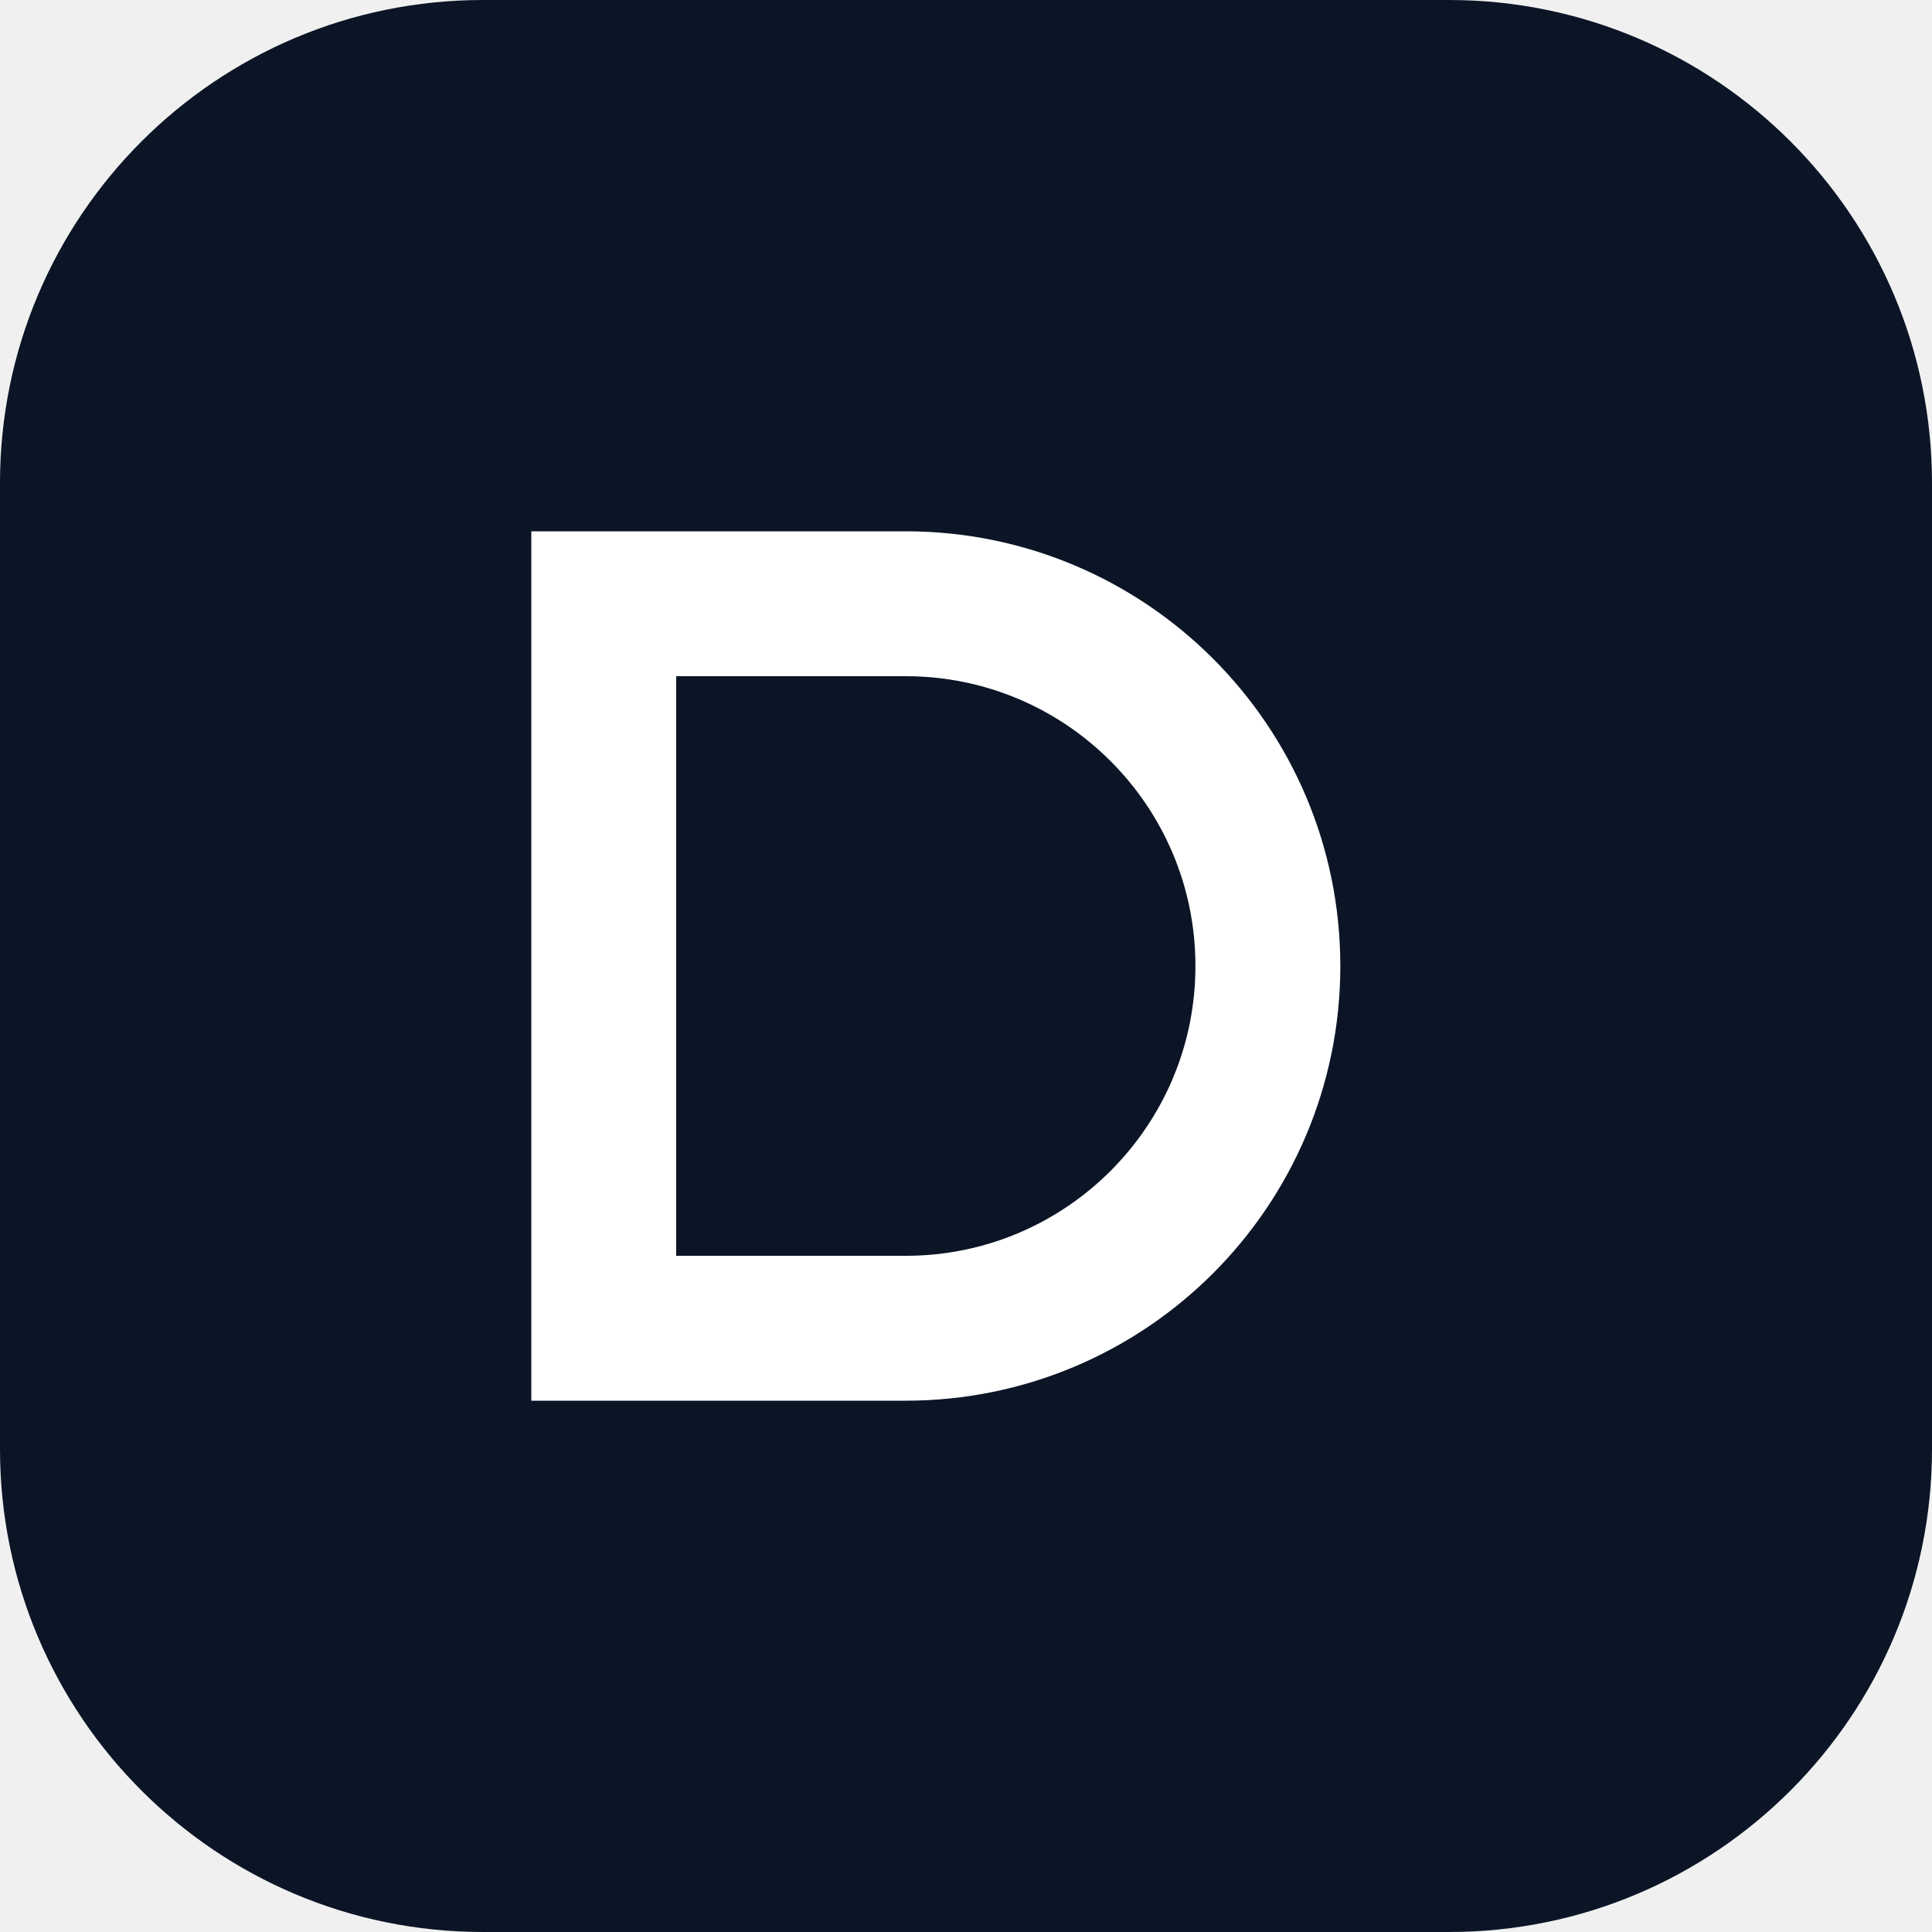
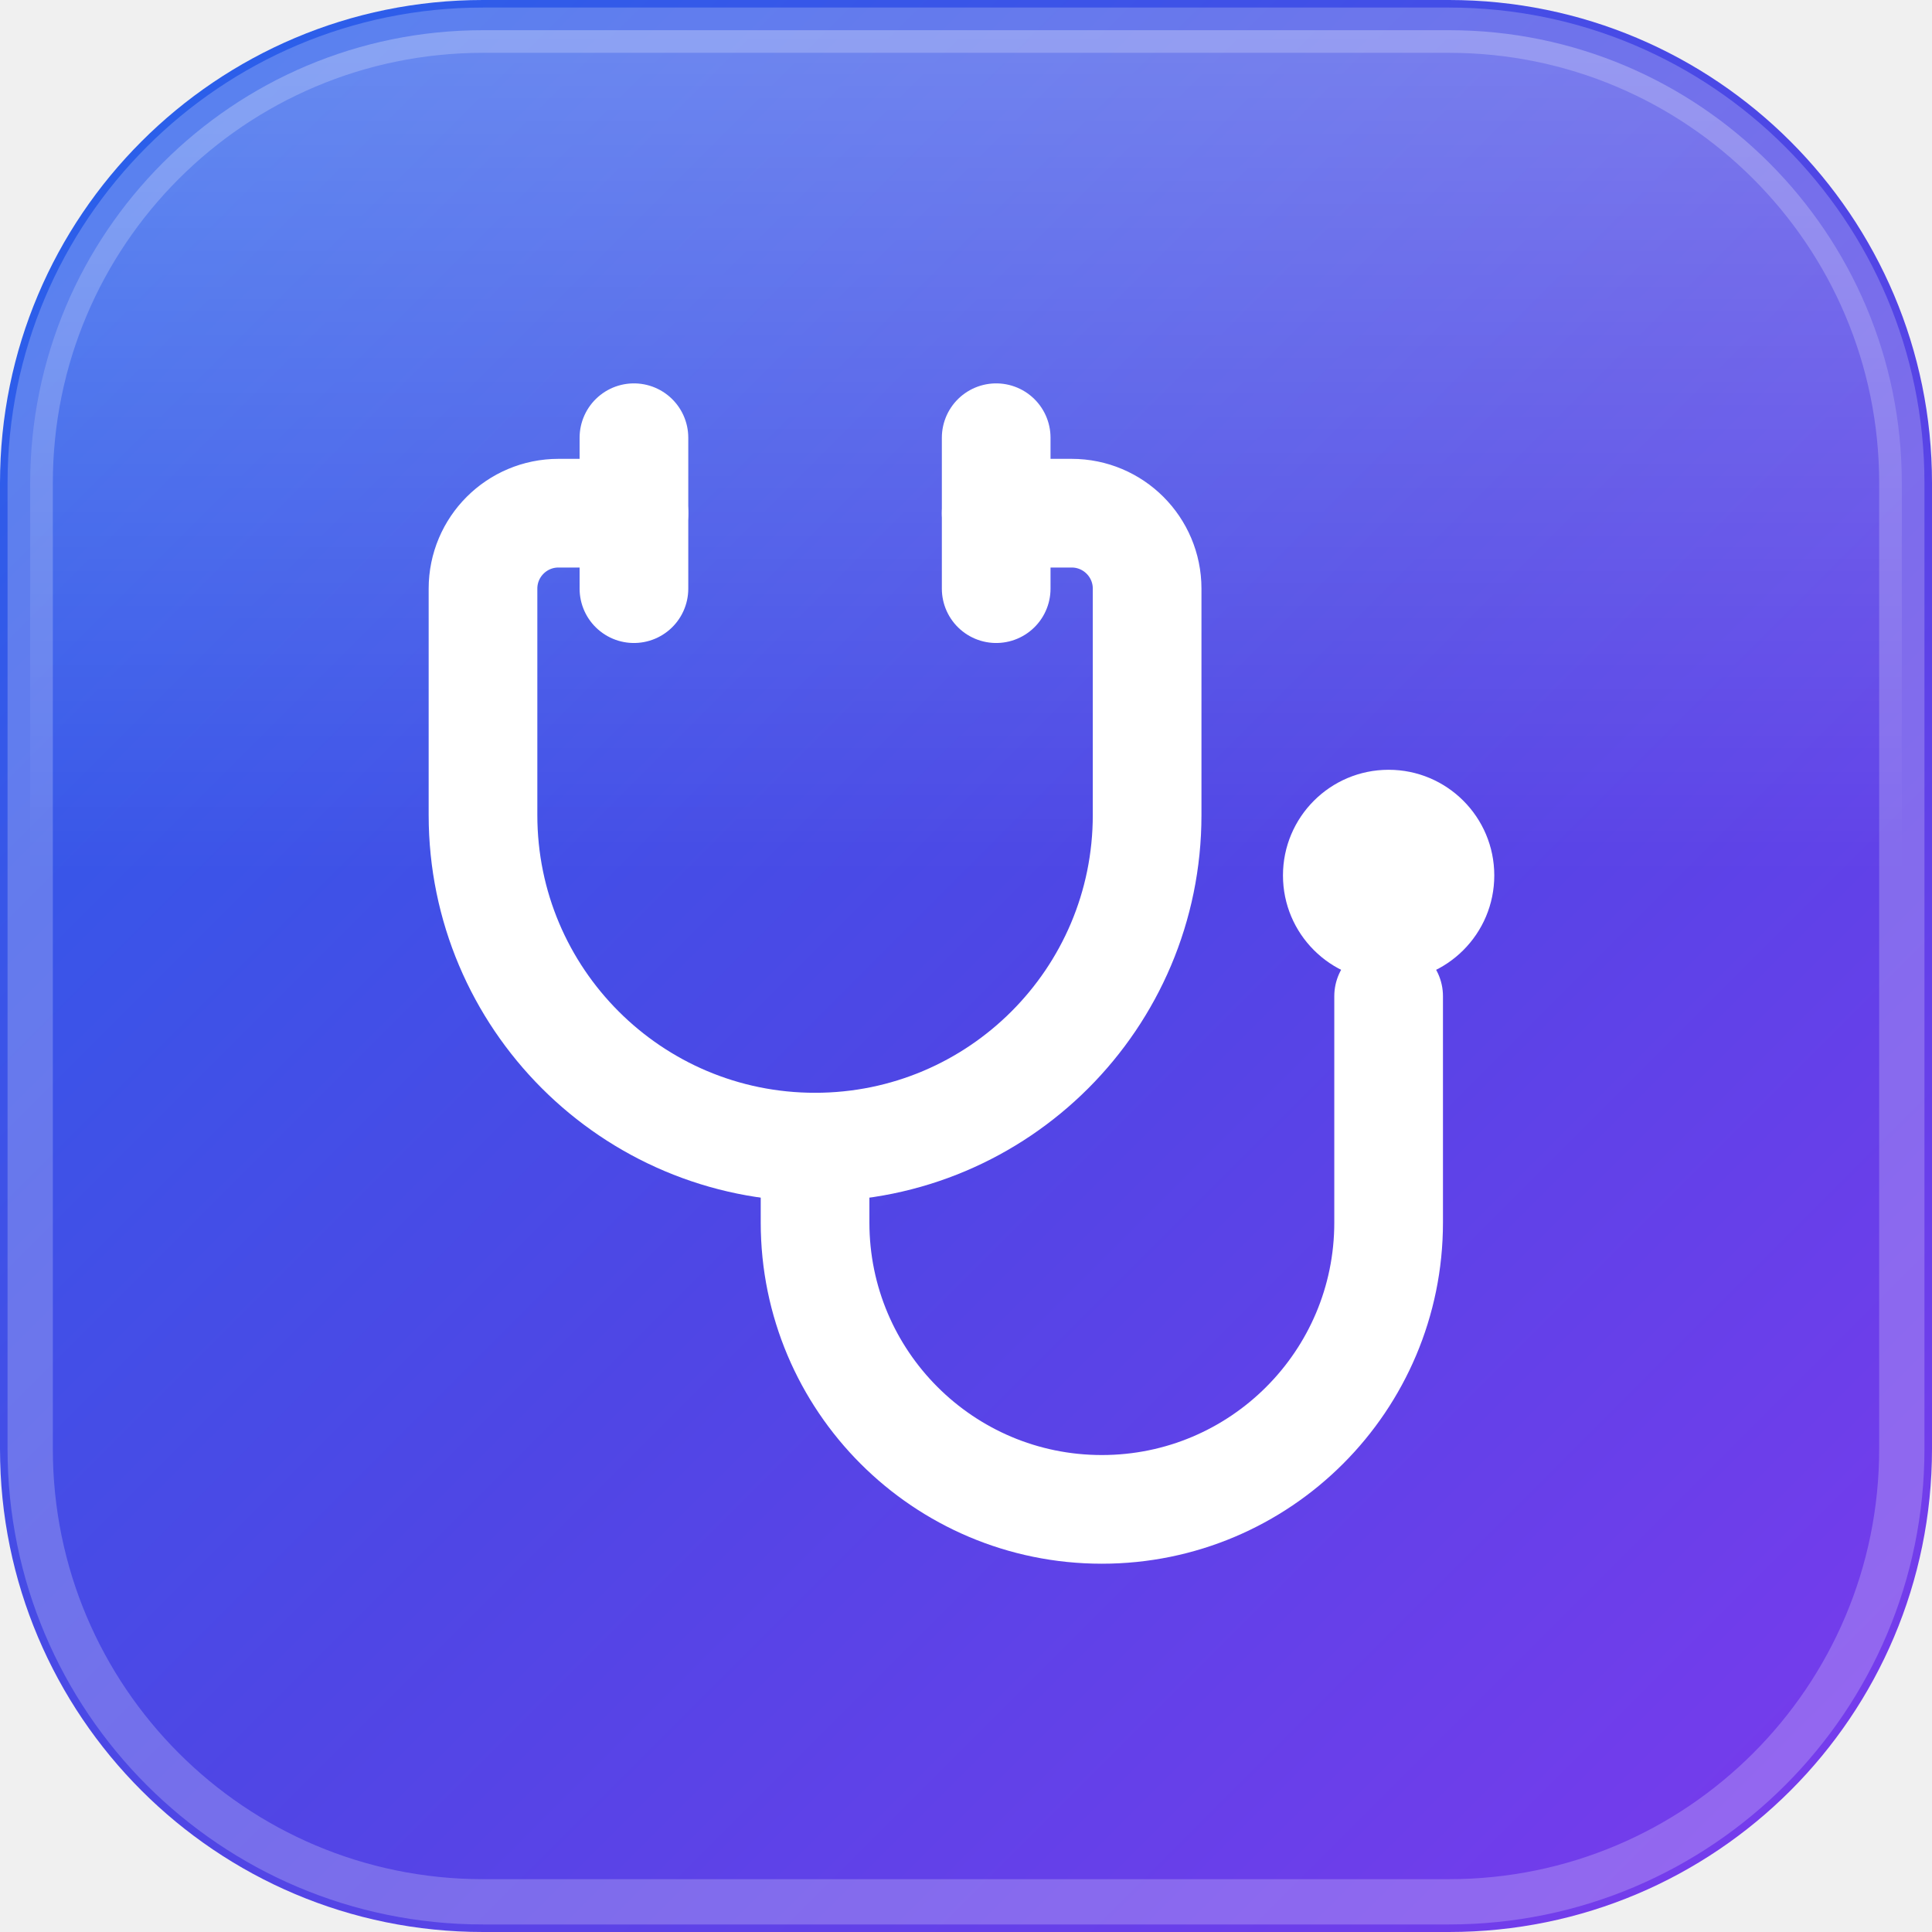
- <svg xmlns="http://www.w3.org/2000/svg" viewBox="0 0 32 32">
-   <rect width="32" height="32" rx="8" fill="#0B1526" />
-   <path d="M10 22V10h5a6 6 0 0 1 0 12h-5z" fill="none" stroke="white" stroke-width="2.4" />
+ <svg xmlns="http://www.w3.org/2000/svg" viewBox="0 0 64 64">
+   <defs>
+     <linearGradient id="dd-grad" x1="0%" y1="0%" x2="100%" y2="100%">
+       <stop offset="0%" stop-color="#2563eb" />
+       <stop offset="52%" stop-color="#4f46e5" />
+       <stop offset="100%" stop-color="#7c3aed" />
+     </linearGradient>
+     <linearGradient id="dd-shine" x1="0%" y1="0%" x2="0%" y2="100%">
+       <stop offset="0%" stop-color="#ffffff" stop-opacity="0.28" />
+       <stop offset="45%" stop-color="#ffffff" stop-opacity="0" />
+     </linearGradient>
+   </defs>
+   <rect width="64" height="64" rx="16" fill="url(#dd-grad)" />
+   <rect x="1" y="1" width="62" height="62" rx="15" fill="url(#dd-shine)" stroke="#ffffff" stroke-opacity="0.22" stroke-width="1.5" />
+   <g fill="none" stroke="#ffffff" stroke-width="3.6" stroke-linecap="round" stroke-linejoin="round">
+     <path d="M21 17h-2.5a2.5 2.5 0 0 0-2.5 2.5V27a11 11 0 0 0 22 0v-7.5a2.5 2.5 0 0 0-2.5-2.5H33" />
+     <path d="M27 38v2.5a9.5 9.5 0 0 0 19 0V33" />
+     <circle cx="46" cy="29" r="3.5" fill="#ffffff" stroke="none" />
+     <path d="M21 14.5v5" />
+     <path d="M33 14.5v5" />
+   </g>
</svg>
